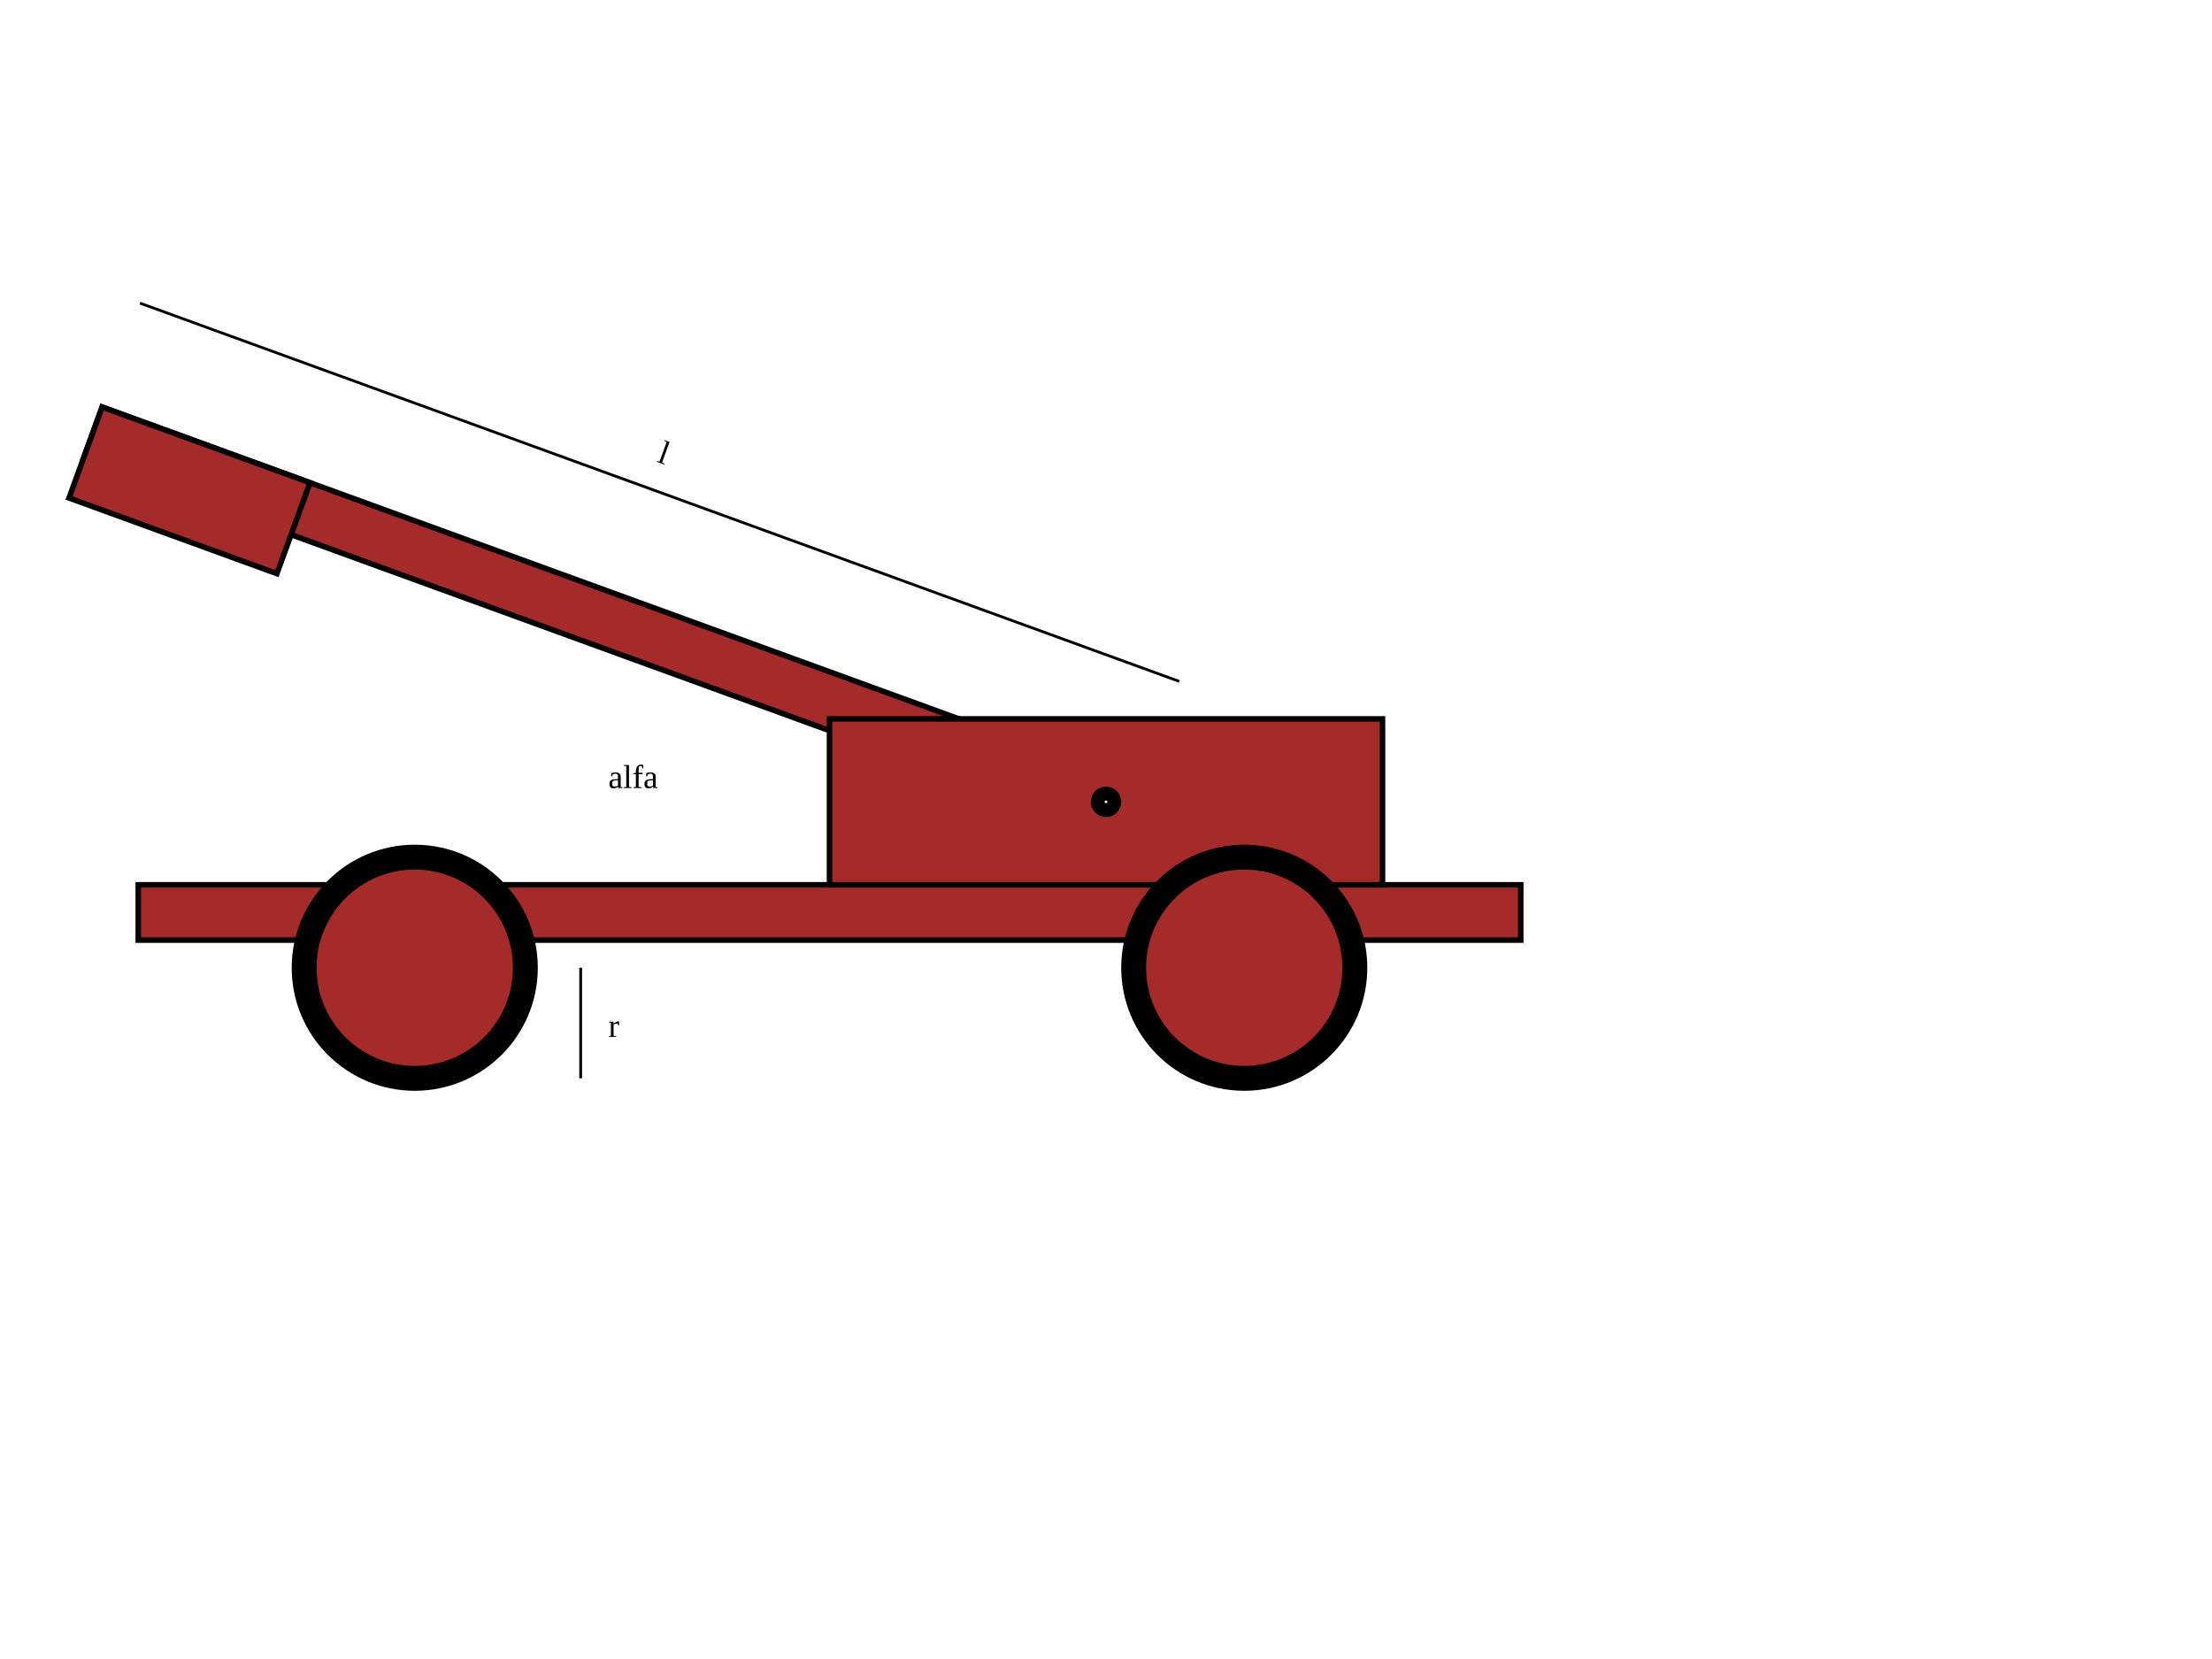
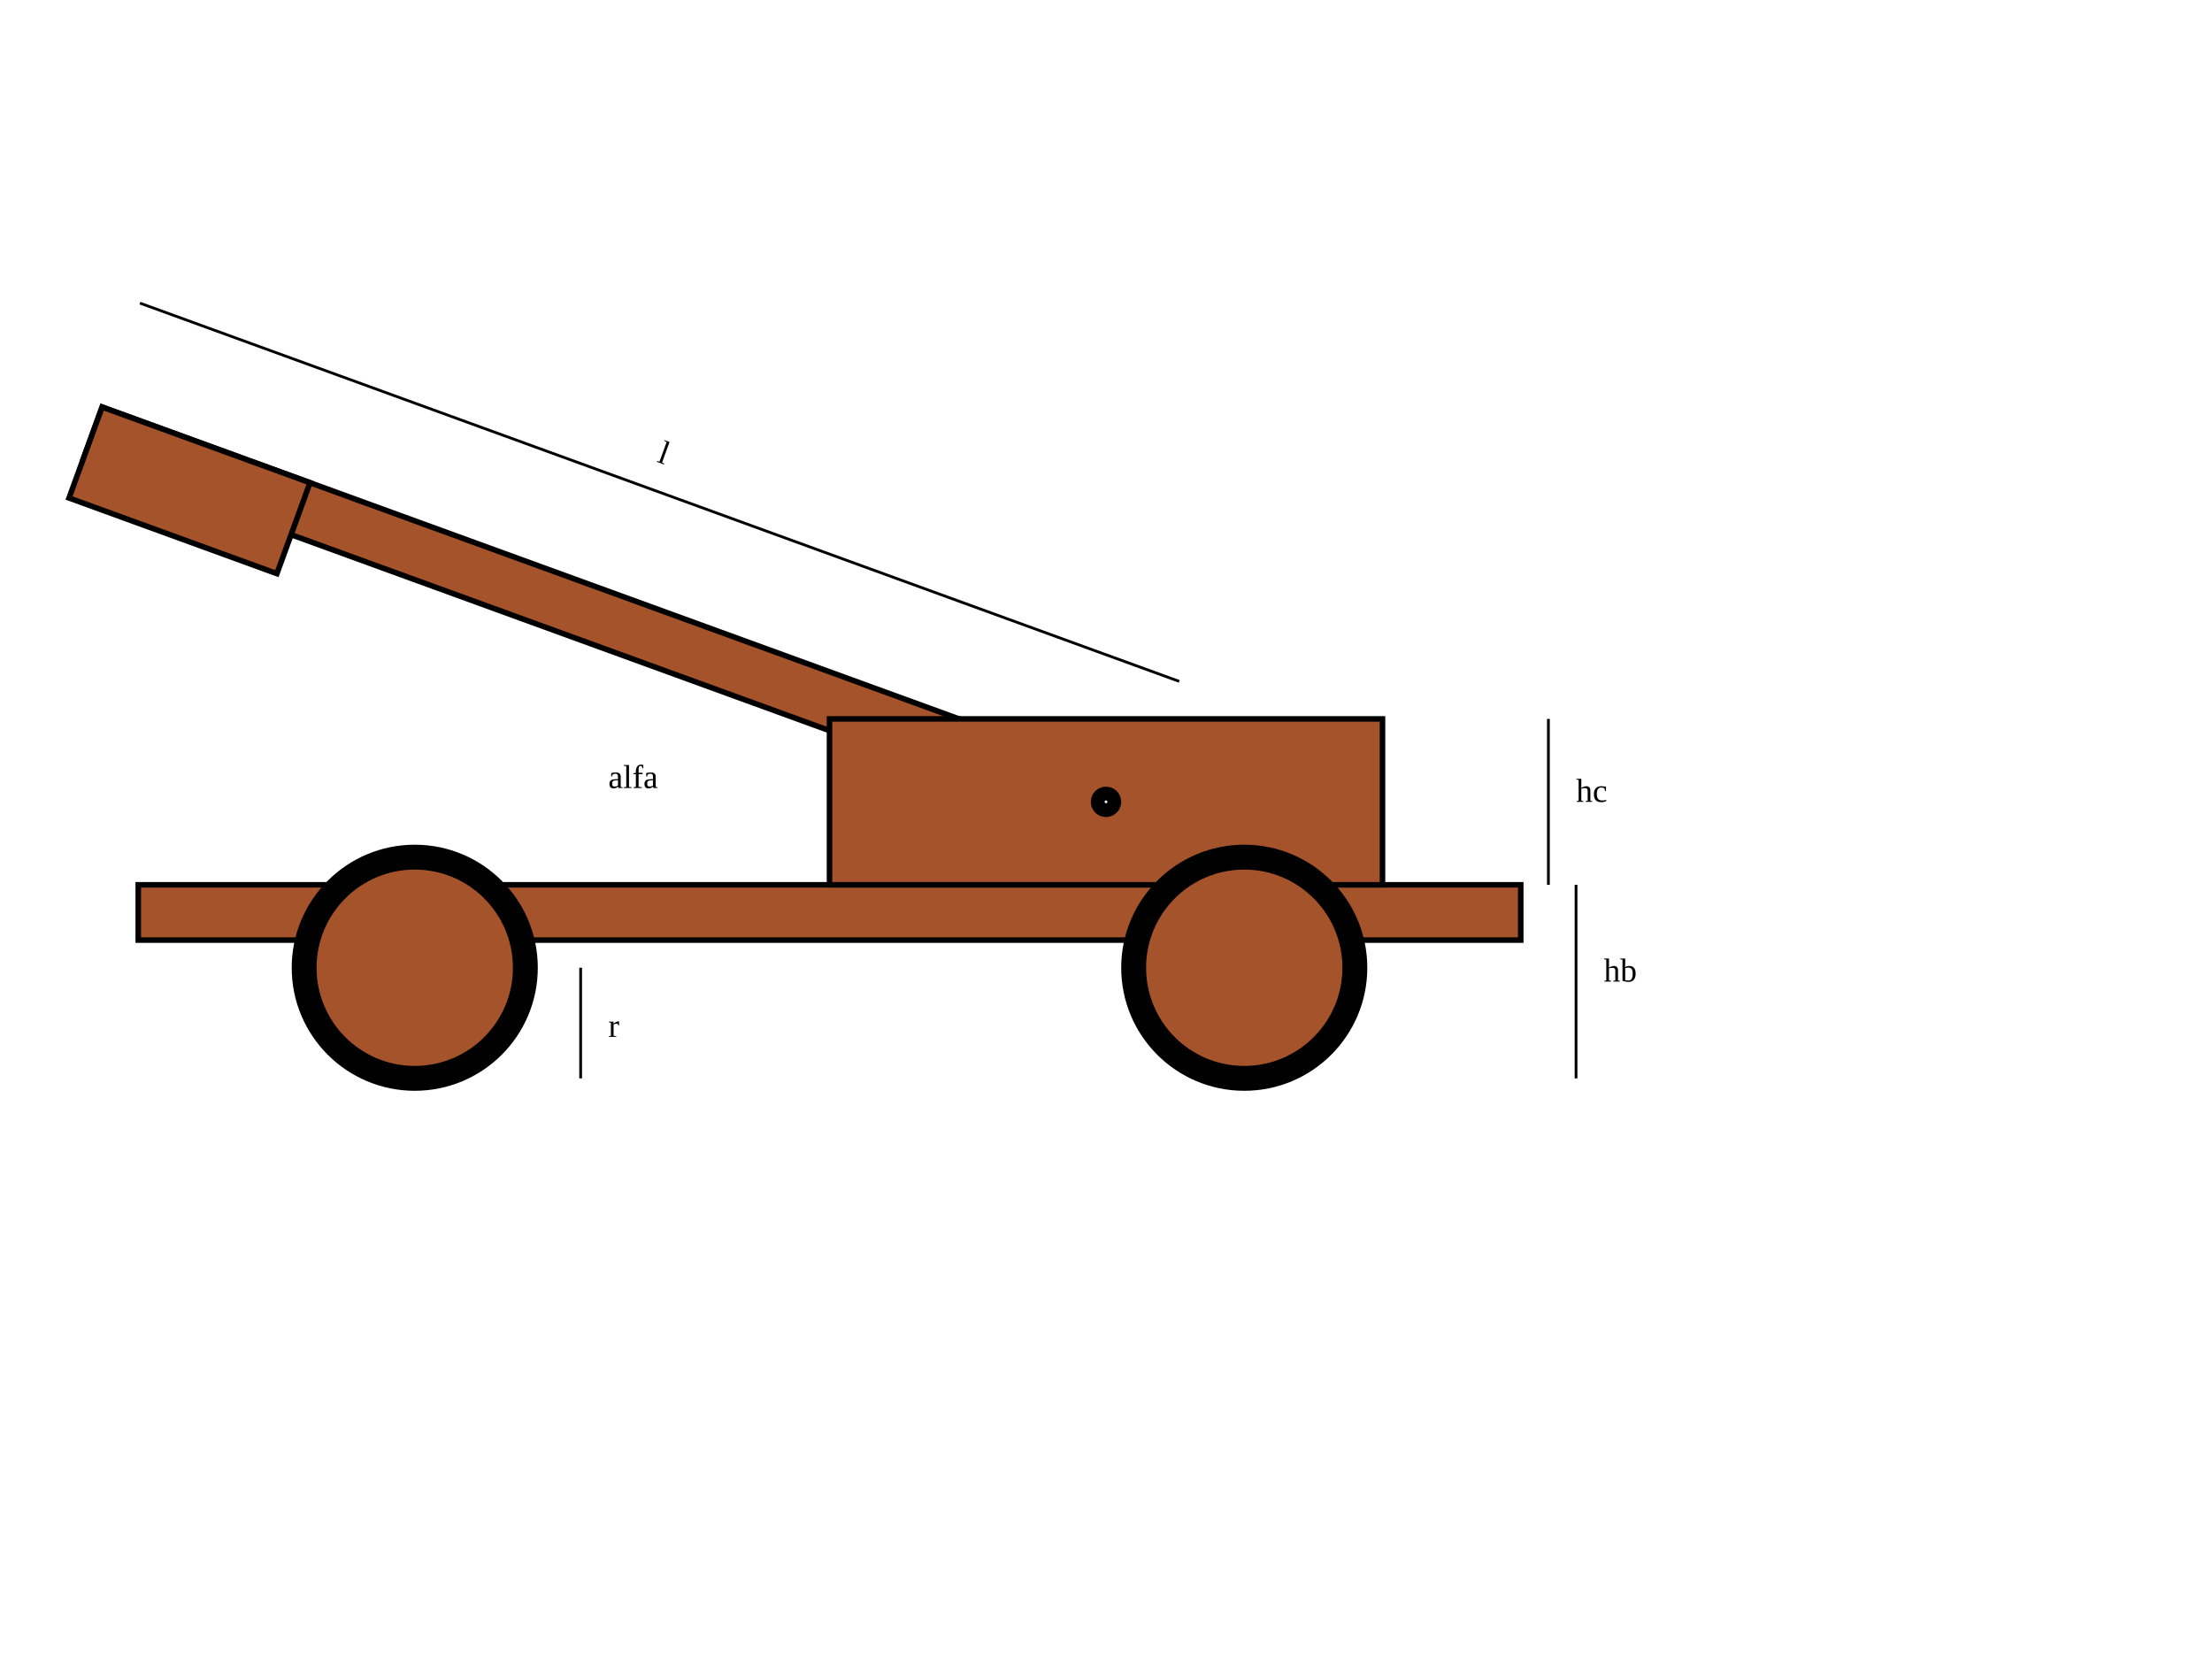
<svg xmlns="http://www.w3.org/2000/svg" width="800" height="600">
  <rect x="0" y="0" width="800" height="600" style="fill:white;stroke:white;stroke-width:2" />
-   <rect x="50" y="320" width="500" height="20" style="fill:brown;stroke:black;stroke-width:2" />
-   <circle cx="150" cy="350" r="40" stroke="black" stroke-width="9" fill="brown    " />
+   <rect x="50" y="320" width="500" height="20" style="fill:#a5532a;stroke:black;stroke-width:2" />
+   <circle cx="150" cy="350" r="40" stroke="black" stroke-width="9" fill="#a5532a    " />
  <g transform="rotate(20,400,290)">
-     <rect x="10" y="280" width="400" height="20" style="fill:brown;stroke:black;stroke-width:2" />
-     <rect x="10" y="280" width="80" height="35" style="fill:brown;stroke:black;stroke-width:2" />
+     <rect x="10" y="280" width="400" height="20" style="fill:#a5532a;stroke:black;stroke-width:2" />
+     <rect x="10" y="280" width="80" height="35" style="fill:#a5532a;stroke:black;stroke-width:2" />
    <line x1="10" y1="240" x2="410" y2="240" style="stroke:rgb(0,0,0);stroke-width:1" />
    <text x="205" y="230" fill="black">l</text>
  </g>
-   <rect x="300" y="260" width="200" height="60" style="fill:brown;stroke:black;stroke-width:2" />
-   <circle cx="450" cy="350" r="40" stroke="black" stroke-width="9" fill="brown" />
+   <line x1="570" y1="320" x2="570" y2="390" style="stroke:rgb(0,0,0);stroke-width:1" />
+   <line x1="560" y1="320" x2="560" y2="260" style="stroke:rgb(0,0,0);stroke-width:1" />
+   <rect x="300" y="260" width="200" height="60" style="fill:#a5532a;stroke:black;stroke-width:2" />
+   <circle cx="450" cy="350" r="40" stroke="black" stroke-width="9" fill="#a5532a" />
  <line x1="210" y1="390" x2="210" y2="350" style="stroke:rgb(0,0,0);stroke-width:1" />
  <text x="220" y="375" fill="black">r</text>
  <text x="220" y="285" fill="black">alfa</text>
+   <text x="580" y="355" fill="black">hb</text>
+   <text x="570" y="290" fill="black">hc</text>
  <circle cx="400" cy="290" r="3" stroke="black" stroke-width="5" fill="white" />
</svg>
